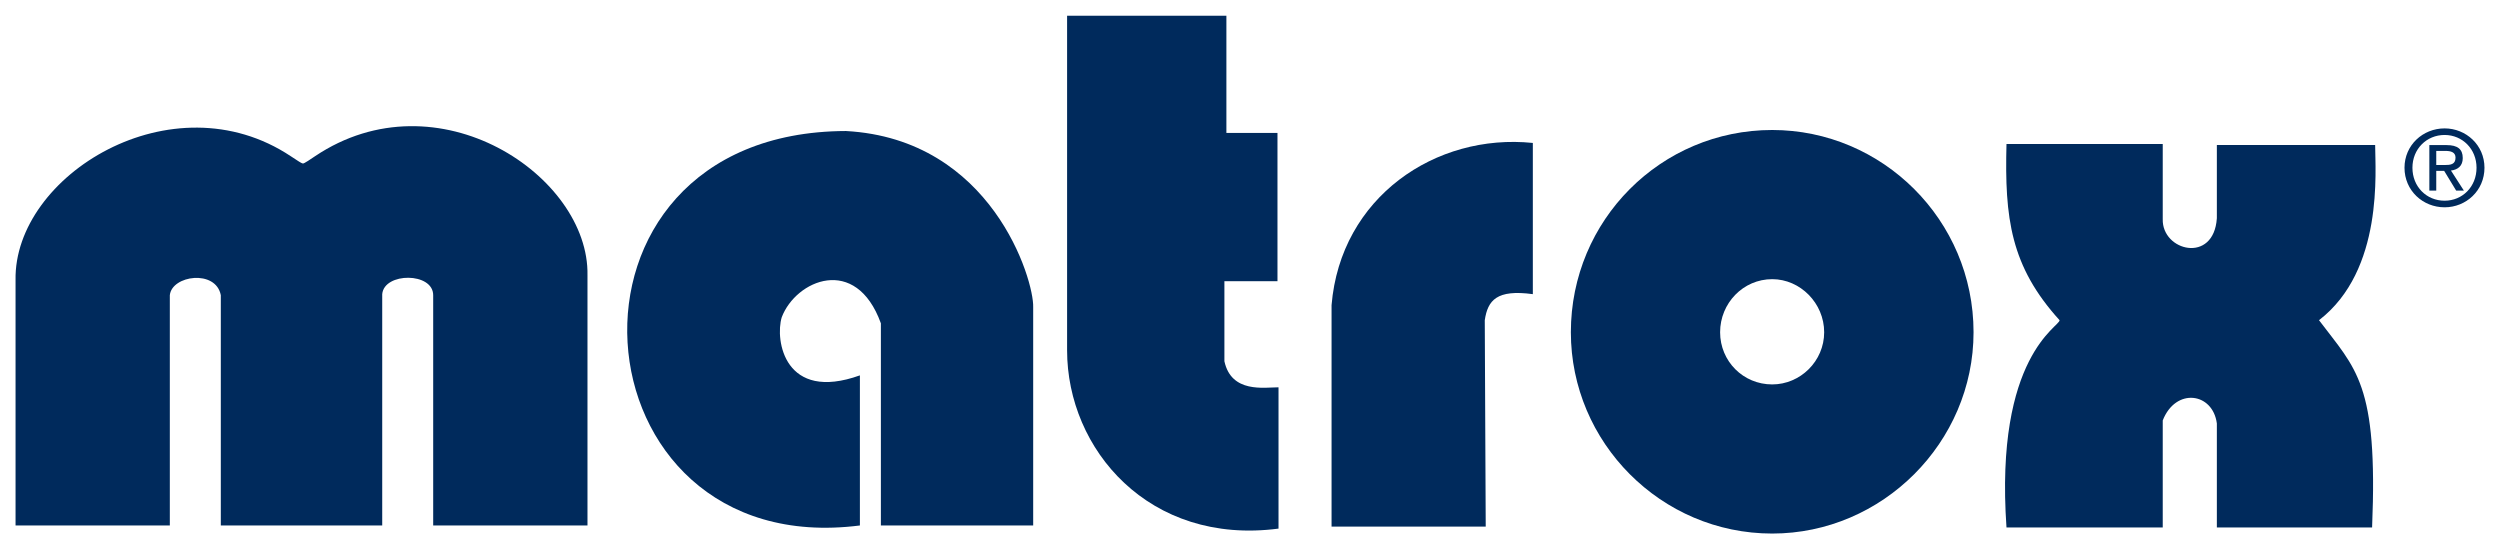
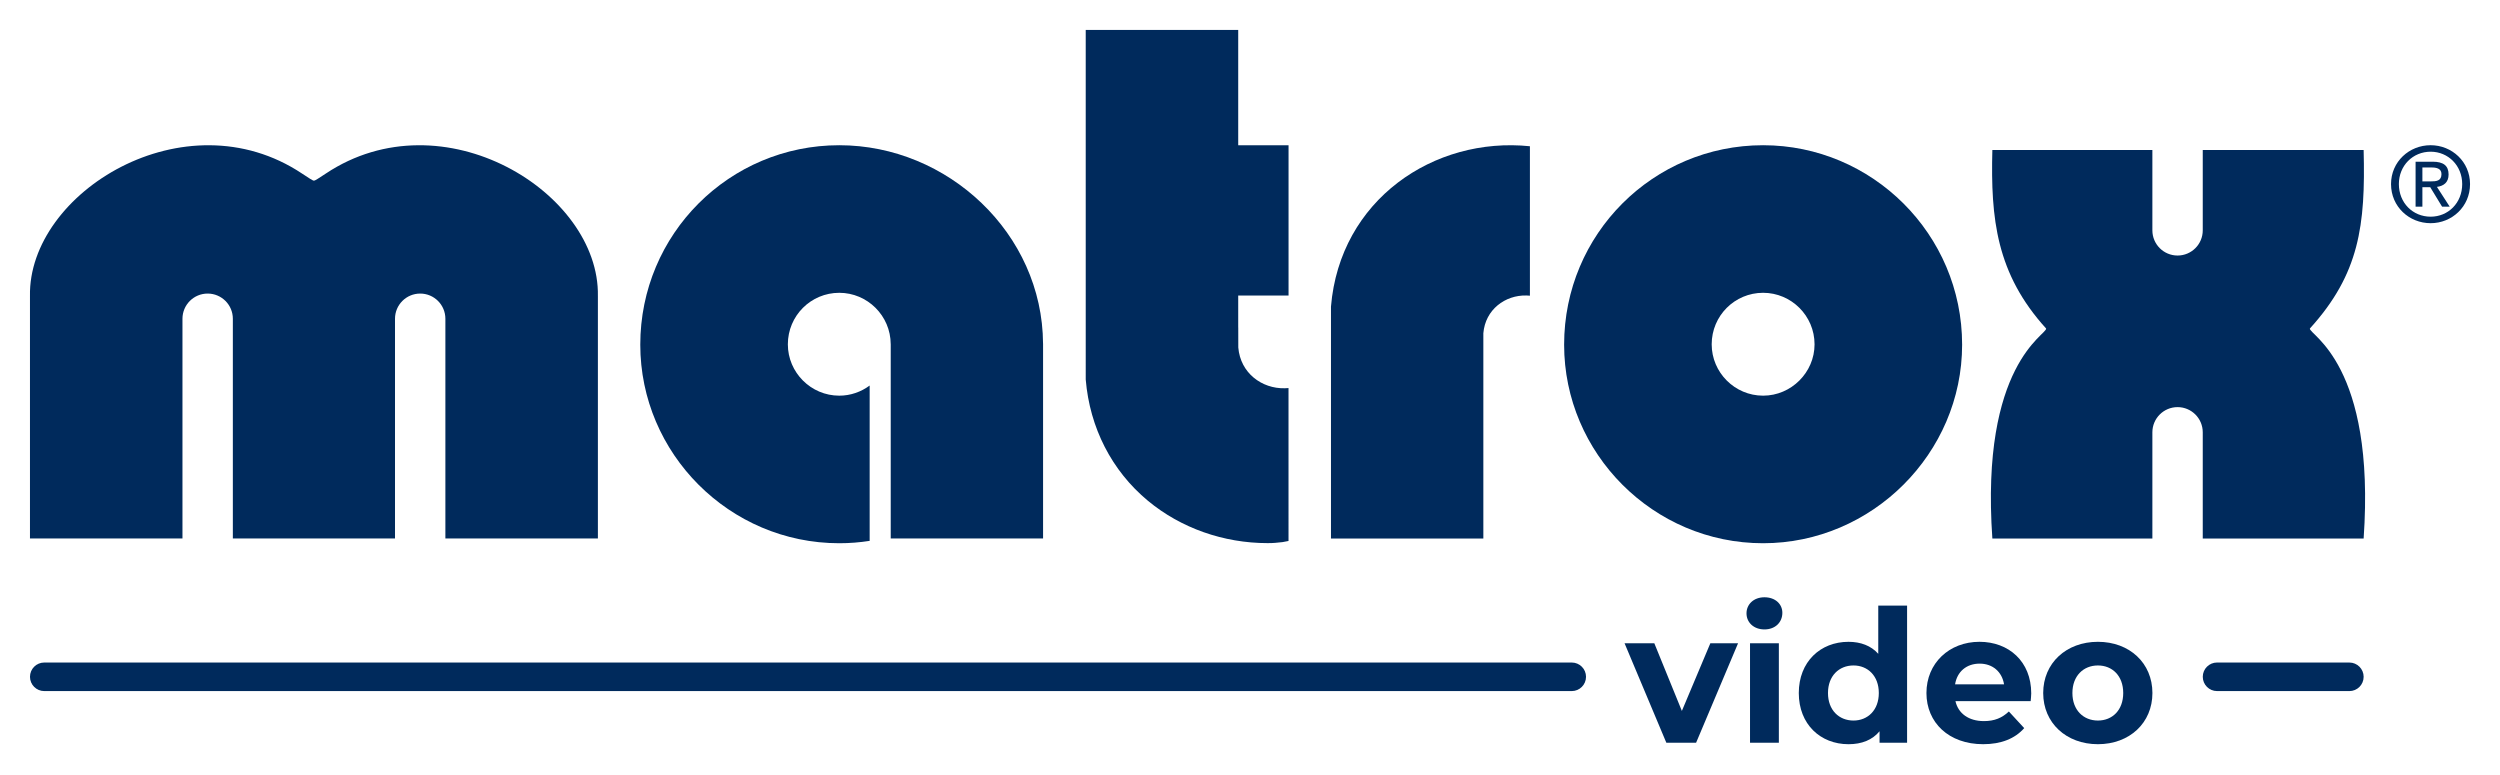
- <svg xmlns="http://www.w3.org/2000/svg" version="1.0" width="1024" height="225" viewBox="-0.834 -0.834 134.243 29.472" id="svg2699">
-   <defs id="defs2701" />
-   <path d="M 16.081,7.543 C 15.882,7.676 15.493,7.948 15.43,7.934 C 15.361,7.93 15.151,7.786 14.786,7.546 C 8.421,3.308 -0.102,8.575 0.001,14.196 L 0.001,27.37 L 8.285,27.37 L 8.285,15.005 C 8.392,13.934 10.757,13.608 11.023,15.005 L 11.023,27.37 L 19.69,27.37 L 19.69,14.949 C 19.793,13.766 22.427,13.766 22.427,15.005 L 22.427,27.37 L 30.712,27.37 L 30.712,13.934 C 30.815,8.603 22.66,3.128 16.081,7.543" id="path2468" style="fill:#002a5c;fill-opacity:1;fill-rule:nonzero;stroke:none" />
-   <path d="M 44.589,6.189 C 27.917,6.238 29.745,29.368 45.34,27.37 L 45.34,19.31 C 41.3,20.759 40.77,17.428 41.143,16.19 C 41.898,14.196 45.124,12.801 46.467,16.515 L 46.467,27.37 L 54.645,27.37 L 54.645,15.649 C 54.694,14.196 52.434,6.616 44.589,6.189" id="path2472" style="fill:#002a5c;fill-opacity:1;fill-rule:nonzero;stroke:none" />
-   <path d="M 64.913,18.551 L 64.913,14.252 L 67.763,14.252 L 67.763,6.291 L 65.02,6.291 L 65.02,0 L 56.466,0 L 56.466,17.964 C 56.466,23.286 60.879,28.45 67.819,27.538 L 67.819,19.951 C 67.061,19.951 65.286,20.279 64.913,18.551" id="path2476" style="fill:#002a5c;fill-opacity:1;fill-rule:nonzero;stroke:none" />
-   <path d="M 70.667,15.54 L 70.667,27.429 L 78.945,27.429 L 78.894,16.348 C 79.054,15.274 79.538,14.685 81.475,14.949 L 81.475,6.829 C 76.263,6.292 71.149,9.737 70.667,15.54" id="path2480" style="fill:#002a5c;fill-opacity:1;fill-rule:nonzero;stroke:none" />
-   <path d="M 126.705,6.94 L 118.205,6.94 L 118.205,10.868 C 118.045,13.335 115.249,12.638 115.299,10.918 L 115.299,6.885 L 106.909,6.885 C 106.805,10.868 107.126,13.447 109.758,16.347 C 109.814,16.671 106.264,18.231 106.909,27.478 L 115.299,27.478 L 115.299,21.73 C 115.996,19.952 117.988,20.226 118.205,21.893 L 118.205,27.478 L 126.541,27.478 C 126.863,19.738 125.68,18.987 123.69,16.347 C 127.181,13.662 126.705,8.283 126.705,6.94" id="path2484" style="fill:#002a5c;fill-opacity:1;fill-rule:nonzero;stroke:none" />
-   <path d="M 94.329,19.796 C 92.77,19.796 91.531,18.551 91.531,16.994 C 91.531,15.434 92.77,14.144 94.329,14.144 C 95.835,14.144 97.119,15.434 97.119,16.994 C 97.119,18.551 95.835,19.796 94.329,19.796 z M 94.329,6.134 C 88.357,6.134 83.517,10.97 83.517,16.994 C 83.517,22.91 88.357,27.804 94.329,27.804 C 100.245,27.804 105.14,22.91 105.14,16.994 C 105.14,10.97 100.245,6.134 94.329,6.134" id="path2488" style="fill:#002a5c;fill-opacity:1;fill-rule:nonzero;stroke:none" />
-   <path d="M 130.427,8.015 C 130.742,8.015 131.021,7.992 131.021,7.617 C 131.021,7.315 130.747,7.258 130.49,7.258 L 129.986,7.258 L 129.986,8.015 L 130.427,8.015 z M 129.986,9.389 L 129.615,9.389 L 129.615,6.945 L 130.545,6.945 C 131.122,6.945 131.409,7.157 131.409,7.64 C 131.409,8.076 131.134,8.267 130.775,8.312 L 131.47,9.389 L 131.056,9.389 L 130.411,8.329 L 129.986,8.329 L 129.986,9.389 z M 130.434,9.931 C 131.392,9.931 132.149,9.18 132.149,8.161 C 132.149,7.157 131.392,6.401 130.434,6.401 C 129.464,6.401 128.707,7.157 128.707,8.161 C 128.707,9.18 129.464,9.931 130.434,9.931 z M 128.281,8.161 C 128.281,6.945 129.269,6.048 130.434,6.048 C 131.589,6.048 132.575,6.945 132.575,8.161 C 132.575,9.389 131.589,10.285 130.434,10.285 C 129.269,10.285 128.281,9.389 128.281,8.161" id="path2586" style="fill:#002a5c;fill-opacity:1;fill-rule:nonzero;stroke:none" />
+ <svg xmlns="http://www.w3.org/2000/svg" id="matrox_x5F__x23_001b71" baseProfile="tiny" version="1.2" width="333.858" height="103.383" viewBox="13.197 38.308 333.858 103.383">
+   <g>
+     <path d="M245.302,124.216l-5.602,13.278h-3.975l-5.578-13.278h3.975l3.677,9.033,3.801-9.033h3.703Z" fill="#002a5c" />
+     <path d="M246.43,120.217c0-1.208.963-2.147,2.395-2.147s2.393.889,2.393,2.073c0,1.284-.962,2.221-2.393,2.221s-2.395-.938-2.395-2.147ZM246.9,124.216h3.851v13.278h-3.851v-13.278Z" fill="#002a5c" />
+     <path d="M267.875,119.181v18.313h-3.677v-1.53c-.962,1.16-2.369,1.728-4.147,1.728-3.751,0-6.638-2.665-6.638-6.836,0-4.172,2.887-6.838,6.638-6.838,1.629,0,3.011.519,3.975,1.605v-6.442h3.849ZM264.1,130.855c0-2.295-1.481-3.679-3.381-3.679-1.925,0-3.407,1.383-3.407,3.679s1.481,3.677,3.407,3.677c1.9,0,3.381-1.382,3.381-3.677Z" fill="#002a5c" />
+     <path d="M284.38,131.941h-10.045c.37,1.654,1.776,2.665,3.801,2.665,1.406,0,2.418-.42,3.331-1.284l2.049,2.221c-1.235,1.406-3.085,2.147-5.48,2.147-4.591,0-7.576-2.887-7.576-6.836,0-3.975,3.035-6.838,7.082-6.838,3.901,0,6.912,2.617,6.912,6.886,0,.296-.05.716-.074,1.037ZM274.285,129.694h6.54c-.272-1.678-1.53-2.763-3.257-2.763-1.753,0-3.011,1.062-3.283,2.763Z" fill="#002a5c" />
+     <path d="M286.052,130.855c0-3.999,3.085-6.838,7.306-6.838s7.28,2.839,7.28,6.838c0,3.997-3.059,6.836-7.28,6.836s-7.306-2.839-7.306-6.836ZM296.739,130.855c0-2.295-1.456-3.679-3.381-3.679s-3.405,1.383-3.405,3.679,1.48,3.677,3.405,3.677,3.381-1.382,3.381-3.677Z" fill="#002a5c" />
+   </g>
+   <path d="M223.092,130.598l-203.983 0c-1.052,0-1.907-.854-1.907-1.907s.854-1.907,1.907-1.907l203.983-0c1.052,0,1.907.854,1.907,1.907s-.854,1.907-1.907,1.907Z" fill="#002a5c" />
+   <path d="M326.938,130.599l-17.668-.002c-1.052,0-1.907-.854-1.907-1.907s.854-1.907,1.907-1.907l17.668.002c1.052,0,1.907.854,1.907,1.907s-.854,1.907-1.907,1.907Z" fill="#002a5c" />
+   <g>
+     <path d="M248.649,57.702c-14.678,0-26.574,11.861-26.574,26.636,0,14.512,11.896,26.515,26.574,26.515,14.542,0,26.576-12.003,26.576-26.515,0-14.775-12.034-26.636-26.576-26.636ZM248.649,91.146c-3.794,0-6.868-3.102-6.868-6.853,0-3.819,3.075-6.884,6.868-6.884,3.759,0,6.869,3.066,6.869,6.884,0,3.751-3.11,6.853-6.869,6.853Z" fill="#002a5c" />
+     <path d="M332.503,62.892c0-2.989,2.425-5.192,5.29-5.192,2.837,0,5.261,2.203,5.261,5.192,0,3.017-2.425,5.221-5.261,5.221-2.865,0-5.29-2.203-5.29-5.221ZM337.793,67.245c2.355,0,4.214-1.846,4.214-4.353,0-2.465-1.86-4.325-4.214-4.325-2.383,0-4.243,1.86-4.243,4.325,0,2.507,1.86,4.353,4.243,4.353ZM336.691,65.909h-.909v-6.006h2.285c1.419,0,2.122.523,2.122,1.708,0,1.074-.675,1.542-1.557,1.653l1.708,2.645h-1.018l-1.584-2.603h-1.047v2.603ZM337.778,62.533c.773,0,1.461-.055,1.461-.978,0-.744-.675-.881-1.308-.881h-1.24v1.858h1.086Z" fill="#002a5c" />
+     <path d="M93.04,77.835c.253-13.817-20.696-26.763-36.339-16.345-.898.588-1.415.942-1.581.951h-.001c-.167-.009-.683-.362-1.581-.951-15.643-10.418-36.592,2.529-36.339,16.345v32.38h20.365v-29.339c0-1.858,1.506-3.364,3.364-3.364,1.858,0,3.364,1.506,3.364,3.364v29.339h21.655v-29.339c0-1.858,1.506-3.364,3.364-3.364s3.364,1.506,3.364,3.364v29.339h20.366v-32.38Z" fill="#002a5c" />
+     <path d="M217.506,57.838c-12.811-1.319-25.381,7.147-26.566,21.412v30.971h20.348l0-20.167h-0v-7.248c.263-3.163,2.917-5.104,5.744-5.038.114-.001.232.008.35.02.041.003.082.003.123.007v.002c0.0 0.0.001 0.0.001 0v-19.959Z" fill="#002a5c" />
+     <path d="M321.664,82.181c6.63-7.307,7.438-13.804,7.18-23.841h-21.484v10.729c0,1.858-1.506,3.364-3.364,3.364-1.858,0-3.364-1.506-3.364-3.364v-10.729h-21.369c-.236,9.186.528,16.51,7.18,23.841.141.814-8.806,4.744-7.18,28.045h21.369v-14.186c0-1.858,1.506-3.364,3.364-3.364,1.858,0,3.364,1.506,3.364,3.364v14.186h21.484c1.626-23.301-7.321-27.231-7.18-28.045Z" fill="#002a5c" />
+     <path d="M152.493,84.338c0-.008-.001-.016-.001-.024v-.117h-.003c-.077-14.709-12.717-26.495-27.213-26.495-14.678,0-26.574,11.861-26.574,26.636,0,14.512,11.896,26.515,26.574,26.515,1.378,0,2.733-.109,4.058-.316v-20.743c-1.142.845-2.545,1.353-4.057,1.353-3.794,0-6.868-3.102-6.868-6.853,0-3.819,3.075-6.884,6.868-6.884,3.751,0,6.856,3.054,6.868,6.863h.002v25.944h20.345v-25.863c0-.005.001-.009.001-.014Z" fill="#002a5c" />
+     <path d="M184.767,90.157c-3.054.072-5.92-2.025-6.204-5.44l-.005-2.653c-.001-.015-.005-.029-.006-.044v-3.746l-.001-.501h.001v-0h6.722v-20.062h-6.722v-15.402h-20.364l.001,46.684c.535,6.439,3.482,12.188,8.3,16.185,4.41,3.66,10.12,5.66,15.984,5.66.877,0,1.124-.045,2.005-.136l.792-.15-.001-20.422c-.042.004-.083.004-.125.007-.128.013-.255.022-.378.021Z" fill="#002a5c" />
+   </g>
</svg>
